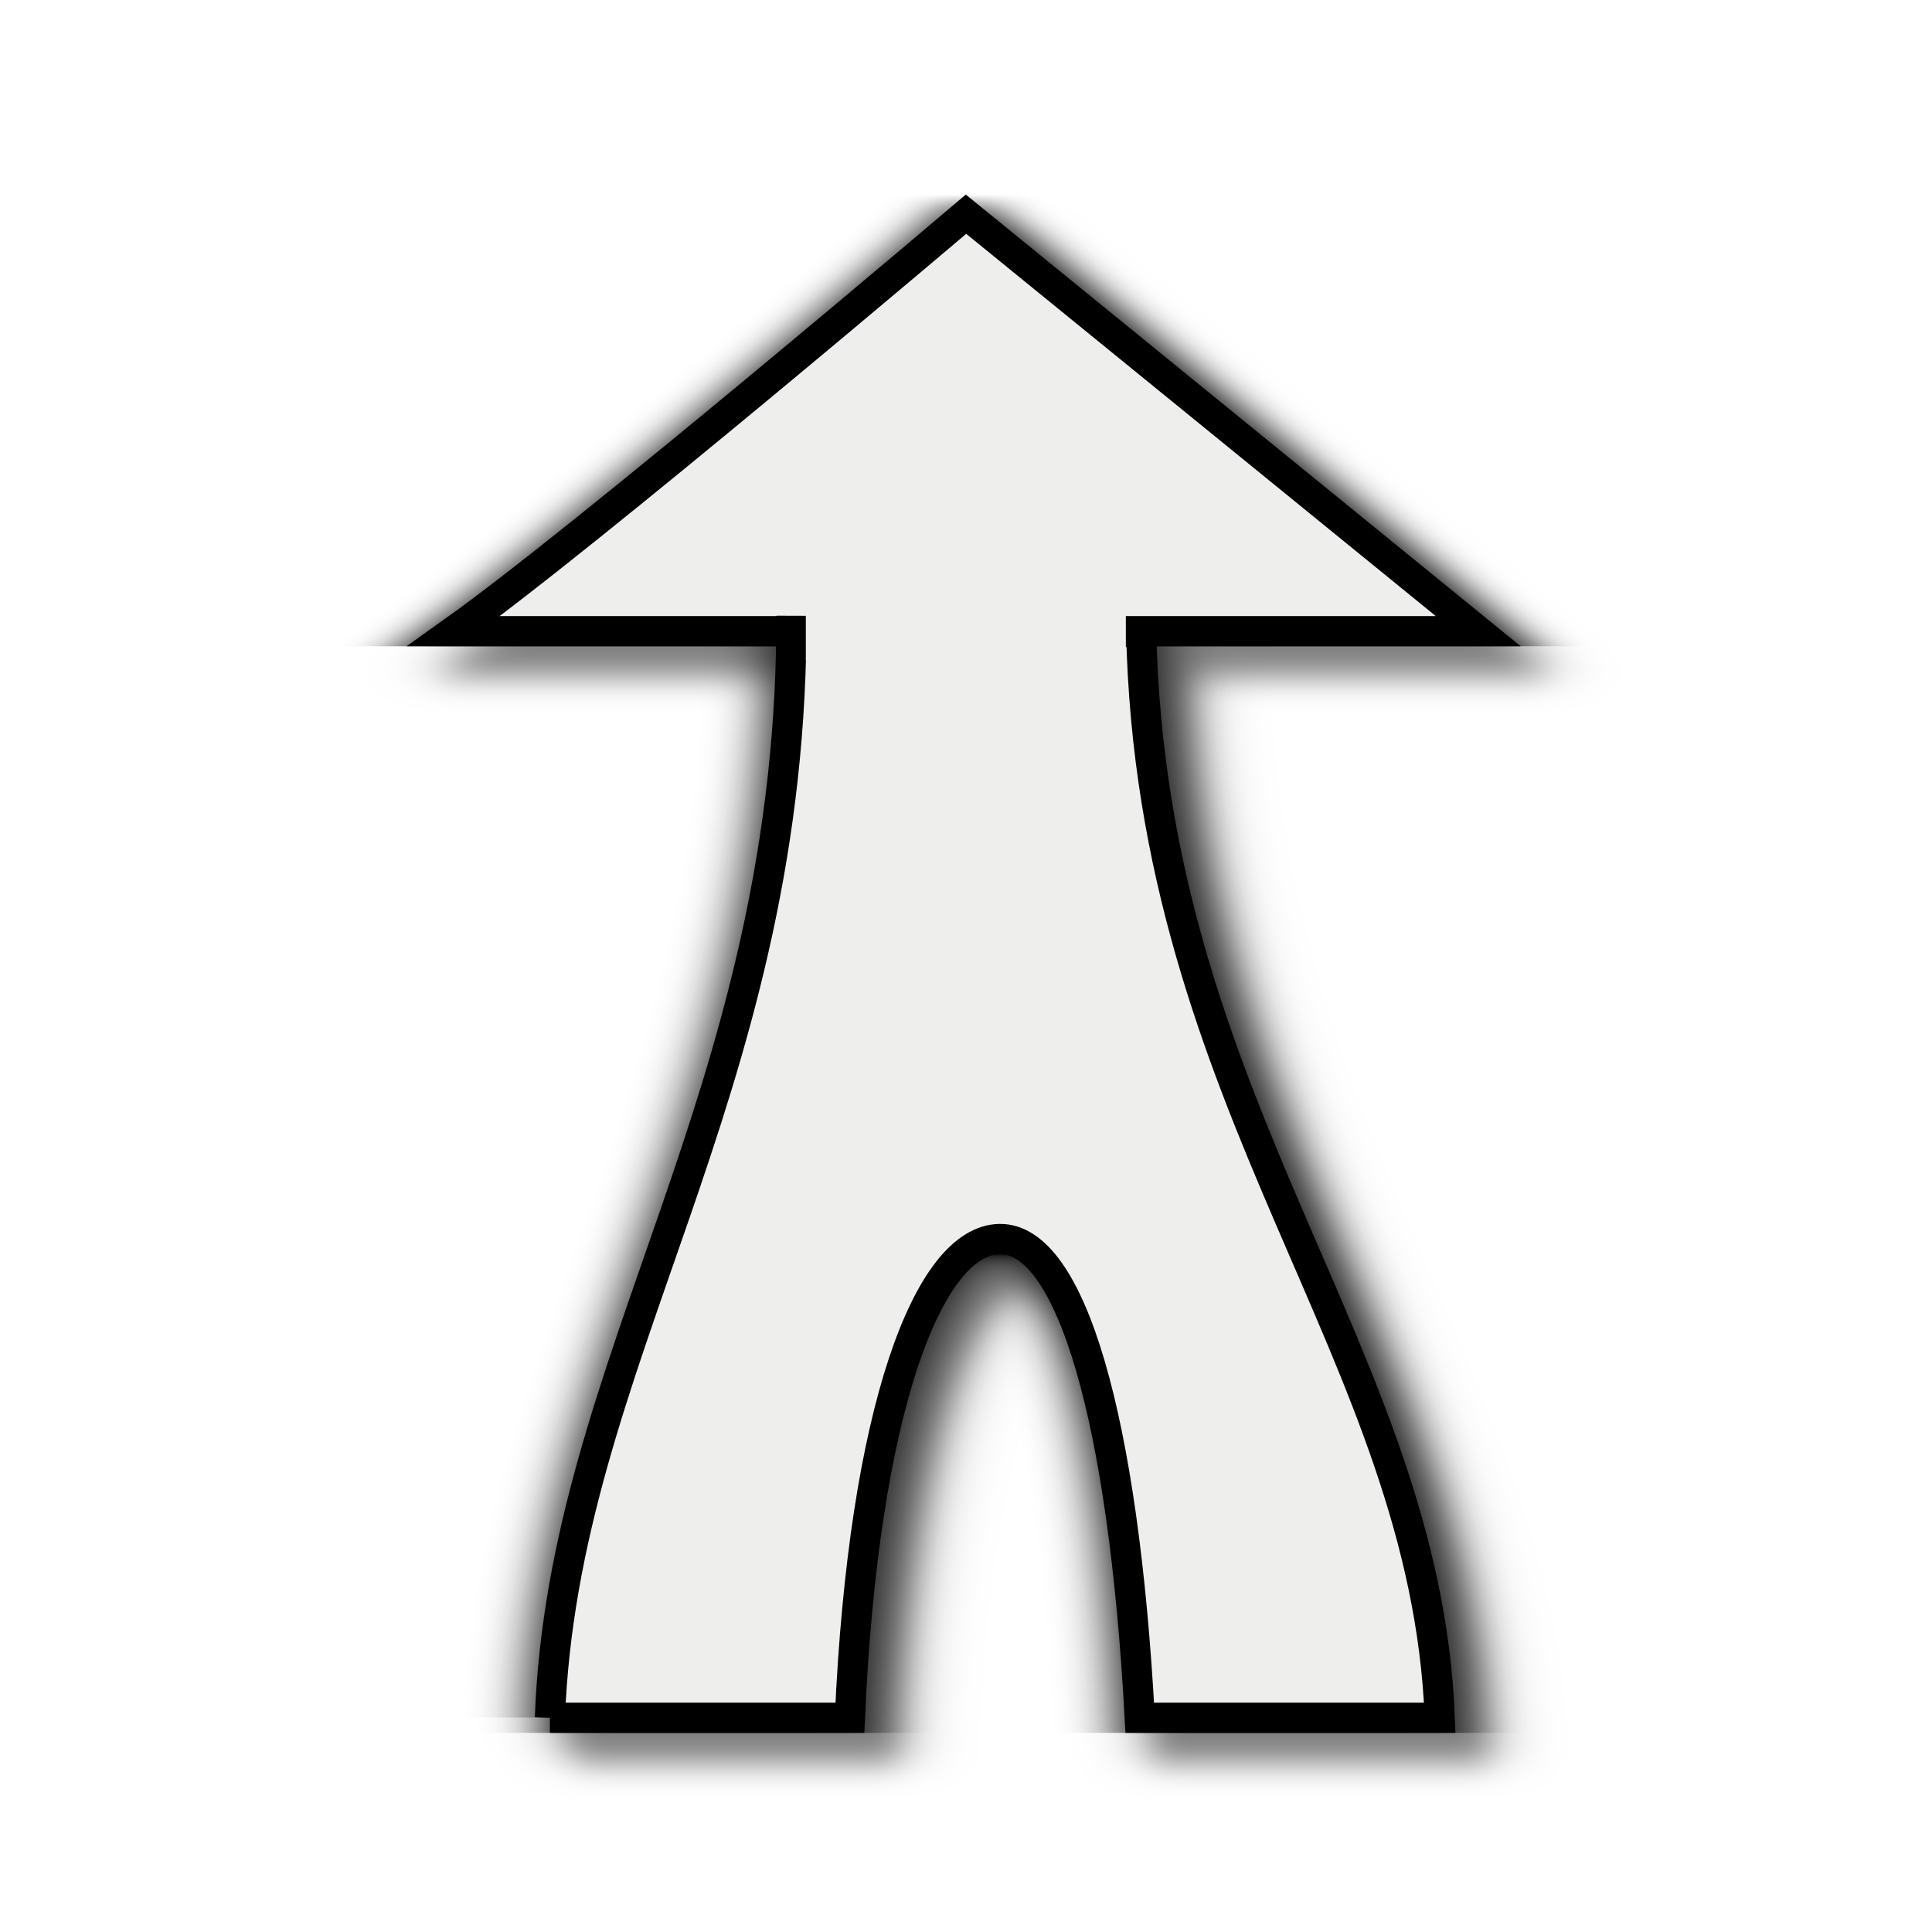
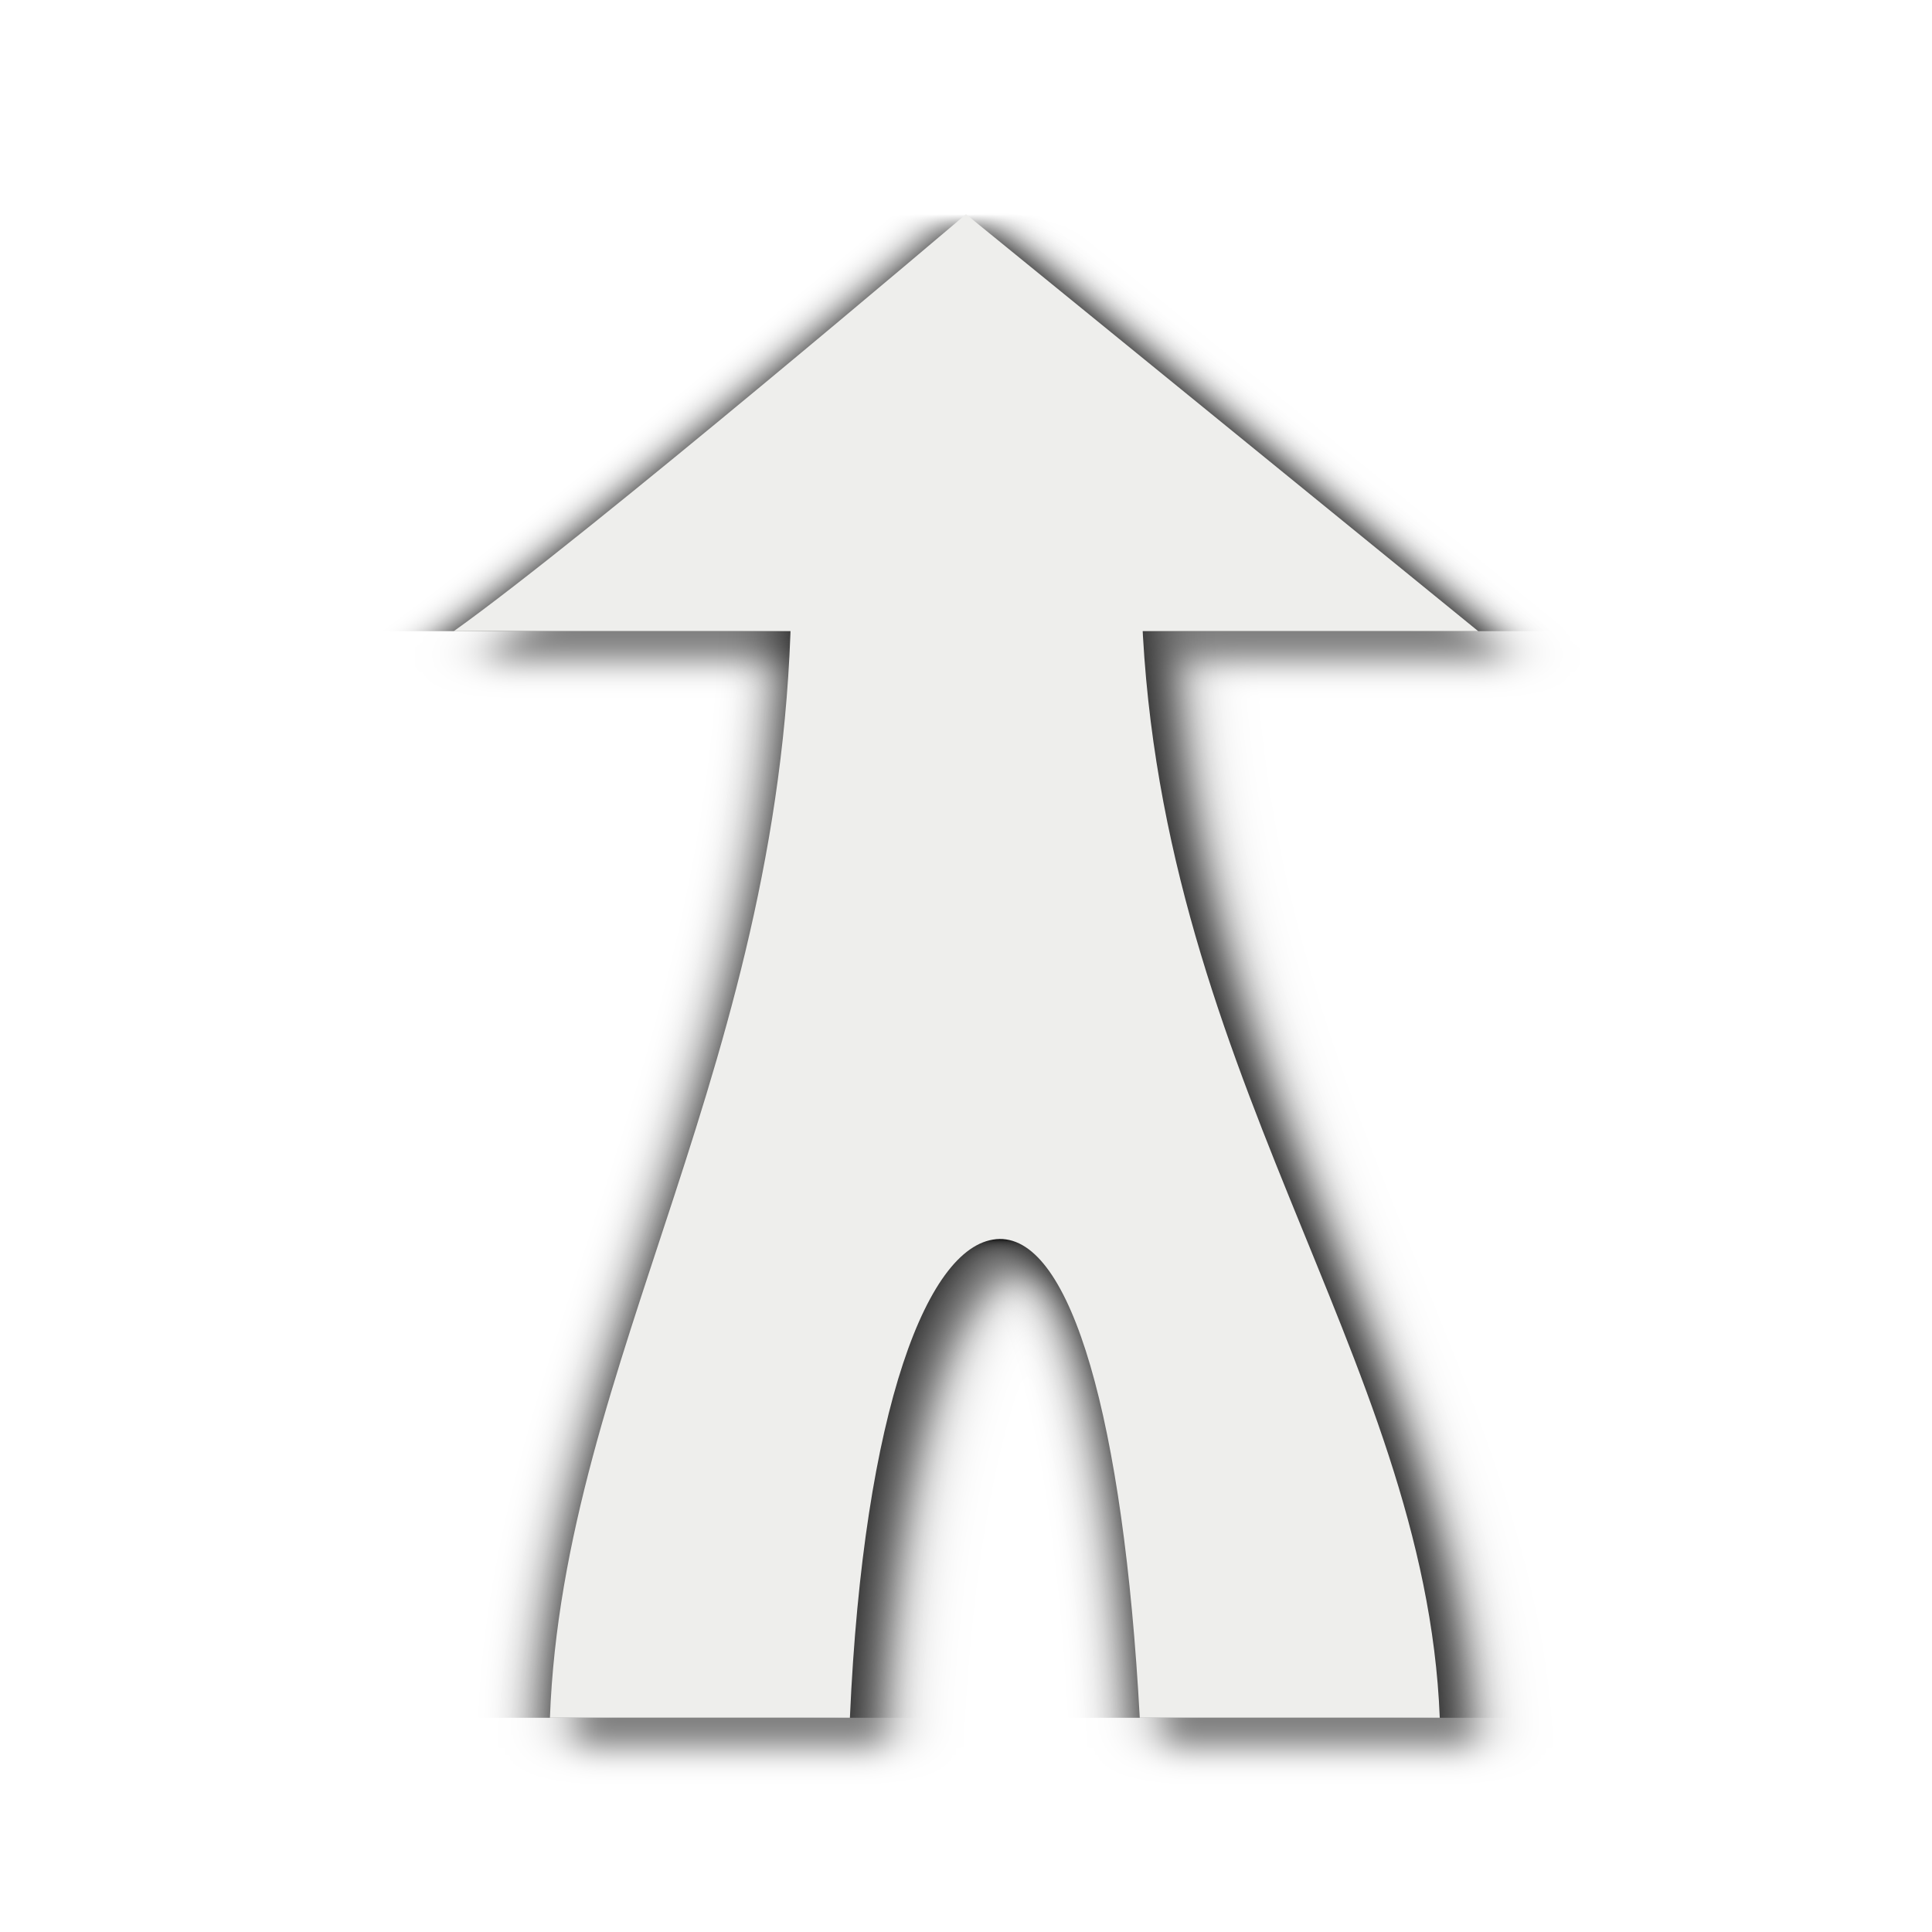
<svg xmlns="http://www.w3.org/2000/svg" width="64" height="64" id="svg4076" version="1.1">
  <defs id="defs4078">
    <filter color-interpolation-filters="sRGB" id="filter6117" width="1.5" height="1.5" x="-0.25" y="-0.25">
      <feGaussianBlur id="feGaussianBlur6119" in="SourceAlpha" stdDeviation="1,000000" result="blur" />
      <feColorMatrix id="feColorMatrix6121" result="bluralpha" type="matrix" values="1 0 0 0 0 0 1 0 0 0 0 0 1 0 0 0 0 0 0,500000 0 " />
      <feOffset id="feOffset6123" in="bluralpha" dx="1,500000" dy="1,500000" result="offsetBlur" />
      <feMerge id="feMerge6125" result="fbSourceGraphic">
        <feMergeNode id="feMergeNode6127" in="offsetBlur" />
        <feMergeNode id="feMergeNode6129" in="SourceGraphic" />
      </feMerge>
      <feColorMatrix result="fbSourceGraphicAlpha" in="fbSourceGraphic" values="0 0 0 -1 0 0 0 0 -1 0 0 0 0 -1 0 0 0 0 1 0" id="feColorMatrix5066" />
      <feGaussianBlur id="feGaussianBlur5068" in="fbSourceGraphicAlpha" stdDeviation="0.5" result="blur" />
      <feColorMatrix id="feColorMatrix5070" result="bluralpha" type="matrix" values="1 0 0 0 0 0 1 0 0 0 0 0 1 0 0 0 0 0 0.5 0 " />
      <feOffset id="feOffset5072" in="bluralpha" dx="1" dy="1" result="offsetBlur" />
      <feMerge id="feMerge5074">
        <feMergeNode id="feMergeNode5076" in="offsetBlur" />
        <feMergeNode id="feMergeNode5078" in="fbSourceGraphic" />
      </feMerge>
    </filter>
    <filter color-interpolation-filters="sRGB" id="filter6061" width="1.5" height="1.5" x="-0.25" y="-0.25">
      <feGaussianBlur id="feGaussianBlur6063" in="SourceAlpha" stdDeviation="1,000000" result="blur" />
      <feColorMatrix id="feColorMatrix6065" result="bluralpha" type="matrix" values="1 0 0 0 0 0 1 0 0 0 0 0 1 0 0 0 0 0 0,500000 0 " />
      <feOffset id="feOffset6067" in="bluralpha" dx="1,500000" dy="1,500000" result="offsetBlur" />
      <feMerge id="feMerge6069" result="fbSourceGraphic">
        <feMergeNode id="feMergeNode6071" in="offsetBlur" />
        <feMergeNode id="feMergeNode6073" in="SourceGraphic" />
      </feMerge>
      <feColorMatrix result="fbSourceGraphicAlpha" in="fbSourceGraphic" values="0 0 0 -1 0 0 0 0 -1 0 0 0 0 -1 0 0 0 0 1 0" id="feColorMatrix5010" />
      <feGaussianBlur id="feGaussianBlur5012" in="fbSourceGraphicAlpha" stdDeviation="0.5" result="blur" />
      <feColorMatrix id="feColorMatrix5014" result="bluralpha" type="matrix" values="1 0 0 0 0 0 1 0 0 0 0 0 1 0 0 0 0 0 0.5 0 " />
      <feOffset id="feOffset5016" in="bluralpha" dx="1" dy="1" result="offsetBlur" />
      <feMerge id="feMerge5018">
        <feMergeNode id="feMergeNode5020" in="offsetBlur" />
        <feMergeNode id="feMergeNode5022" in="fbSourceGraphic" />
      </feMerge>
    </filter>
    <filter color-interpolation-filters="sRGB" id="filter6061-5" width="1.5" height="1.5" x="-0.25" y="-0.25">
      <feGaussianBlur id="feGaussianBlur6063-1" in="SourceAlpha" stdDeviation="1,000000" result="blur" />
      <feColorMatrix id="feColorMatrix6065-5" result="bluralpha" type="matrix" values="1 0 0 0 0 0 1 0 0 0 0 0 1 0 0 0 0 0 0,500000 0 " />
      <feOffset id="feOffset6067-4" in="bluralpha" dx="1,500000" dy="1,500000" result="offsetBlur" />
      <feMerge id="feMerge6069-1" result="fbSourceGraphic">
        <feMergeNode id="feMergeNode6071-8" in="offsetBlur" />
        <feMergeNode id="feMergeNode6073-2" in="SourceGraphic" />
      </feMerge>
      <feColorMatrix result="fbSourceGraphicAlpha" in="fbSourceGraphic" values="0 0 0 -1 0 0 0 0 -1 0 0 0 0 -1 0 0 0 0 1 0" id="feColorMatrix5010-0" />
      <feGaussianBlur id="feGaussianBlur5012-5" in="fbSourceGraphicAlpha" stdDeviation="0.5" result="blur" />
      <feColorMatrix id="feColorMatrix5014-5" result="bluralpha" type="matrix" values="1 0 0 0 0 0 1 0 0 0 0 0 1 0 0 0 0 0 0.5 0 " />
      <feOffset id="feOffset5016-6" in="bluralpha" dx="1" dy="1" result="offsetBlur" />
      <feMerge id="feMerge5018-4">
        <feMergeNode id="feMergeNode5020-6" in="offsetBlur" />
        <feMergeNode id="feMergeNode5022-0" in="fbSourceGraphic" />
      </feMerge>
    </filter>
    <filter color-interpolation-filters="sRGB" id="filter6061-5-4" width="1.5" height="1.5" x="-0.25" y="-0.25">
      <feGaussianBlur id="feGaussianBlur6063-1-0" in="SourceAlpha" stdDeviation="1,000000" result="blur" />
      <feColorMatrix id="feColorMatrix6065-5-3" result="bluralpha" type="matrix" values="1 0 0 0 0 0 1 0 0 0 0 0 1 0 0 0 0 0 0,500000 0 " />
      <feOffset id="feOffset6067-4-8" in="bluralpha" dx="1,500000" dy="1,500000" result="offsetBlur" />
      <feMerge id="feMerge6069-1-4" result="fbSourceGraphic">
        <feMergeNode id="feMergeNode6071-8-1" in="offsetBlur" />
        <feMergeNode id="feMergeNode6073-2-3" in="SourceGraphic" />
      </feMerge>
      <feColorMatrix result="fbSourceGraphicAlpha" in="fbSourceGraphic" values="0 0 0 -1 0 0 0 0 -1 0 0 0 0 -1 0 0 0 0 1 0" id="feColorMatrix5010-0-4" />
      <feGaussianBlur id="feGaussianBlur5012-5-6" in="fbSourceGraphicAlpha" stdDeviation="0.5" result="blur" />
      <feColorMatrix id="feColorMatrix5014-5-8" result="bluralpha" type="matrix" values="1 0 0 0 0 0 1 0 0 0 0 0 1 0 0 0 0 0 0.5 0 " />
      <feOffset id="feOffset5016-6-0" in="bluralpha" dx="1" dy="1" result="offsetBlur" />
      <feMerge id="feMerge5018-4-0">
        <feMergeNode id="feMergeNode5020-6-7" in="offsetBlur" />
        <feMergeNode id="feMergeNode5022-0-3" in="fbSourceGraphic" />
      </feMerge>
    </filter>
  </defs>
  <g id="layer1" transform="translate(0,-988.3622)">
-     <path id="path3200" style="color:#000000;font-style:normal;font-variant:normal;font-weight:normal;font-stretch:normal;font-size:medium;line-height:normal;font-family:'Bitstream Vera Sans';-inkscape-font-specification:'Bitstream Vera Sans';text-indent:0;text-align:start;text-decoration:none;text-decoration-line:none;letter-spacing:normal;word-spacing:normal;text-transform:none;direction:ltr;block-progression:tb;writing-mode:lr-tb;text-anchor:start;display:inline;overflow:visible;visibility:visible;fill:#eeeeec;fill-opacity:1;fill-rule:nonzero;stroke:#000000;stroke-width:1;stroke-miterlimit:4;stroke-dasharray:none;stroke-opacity:1;marker:none;filter:url(#filter6061-5);enable-background:accumulate" d="m 36.969,1009.271 12,0 -16.969,-13.813 c 0,0 -12.533,10.652 -16.969,13.813 l 12,0 m -8.815,35.995 9.938,0 c 0.449,-10.177 2.592,-15.823 4.958,-15.86 2.365,-0.037 4.107,5.947 4.644,15.86 l 9.938,0 c -0.469,-12.06 -9.543,-20.197 -9.89,-35.969 -3.863,-0.012 -7.725,-0.025 -11.588,-0.037 -0.126,15.52 -7.562,24.177 -7.999,36.006 z" />
-     <rect style="fill:#eeeeec;fill-opacity:1;stroke:none;stroke-width:1;stroke-miterlimit:4;stroke-dasharray:none;stroke-opacity:1" id="rect4193" width="10.601" height="1.703" x="26.694" y="1008.532" />
+     <path id="path3200" style="font-size:medium;font-style:normal;font-variant:normal;font-weight:normal;font-stretch:normal;text-indent:0;text-align:start;text-decoration:none;line-height:normal;letter-spacing:normal;word-spacing:normal;text-transform:none;direction:ltr;block-progression:tb;writing-mode:lr-tb;text-anchor:start;color:#000000;fill:#eeeeec;fill-opacity:1;fill-rule:nonzero;stroke:none;stroke-width:5;marker:none;visibility:visible;display:inline;overflow:visible;filter:url(#filter6061-5);enable-background:accumulate;font-family:Bitstream Vera Sans;-inkscape-font-specification:Bitstream Vera Sans" d="m 36.969,1009.271 12,0 -16.969,-13.813 c 0,0 -12.533,10.652 -16.969,13.813 l 12,0 m -8.815,35.995 c 3.312,0 6.625,0 9.938,0 0.449,-10.177 2.592,-15.823 4.958,-15.86 2.365,-0.037 4.107,5.947 4.644,15.86 3.312,0 6.625,0 9.938,0 -0.469,-12.06 -9.543,-21.524 -9.89,-37.296 -3.863,-0.012 -7.725,-0.025 -11.588,-0.037 -0.126,15.52 -7.562,25.504 -7.999,37.333 z" />
  </g>
</svg>
